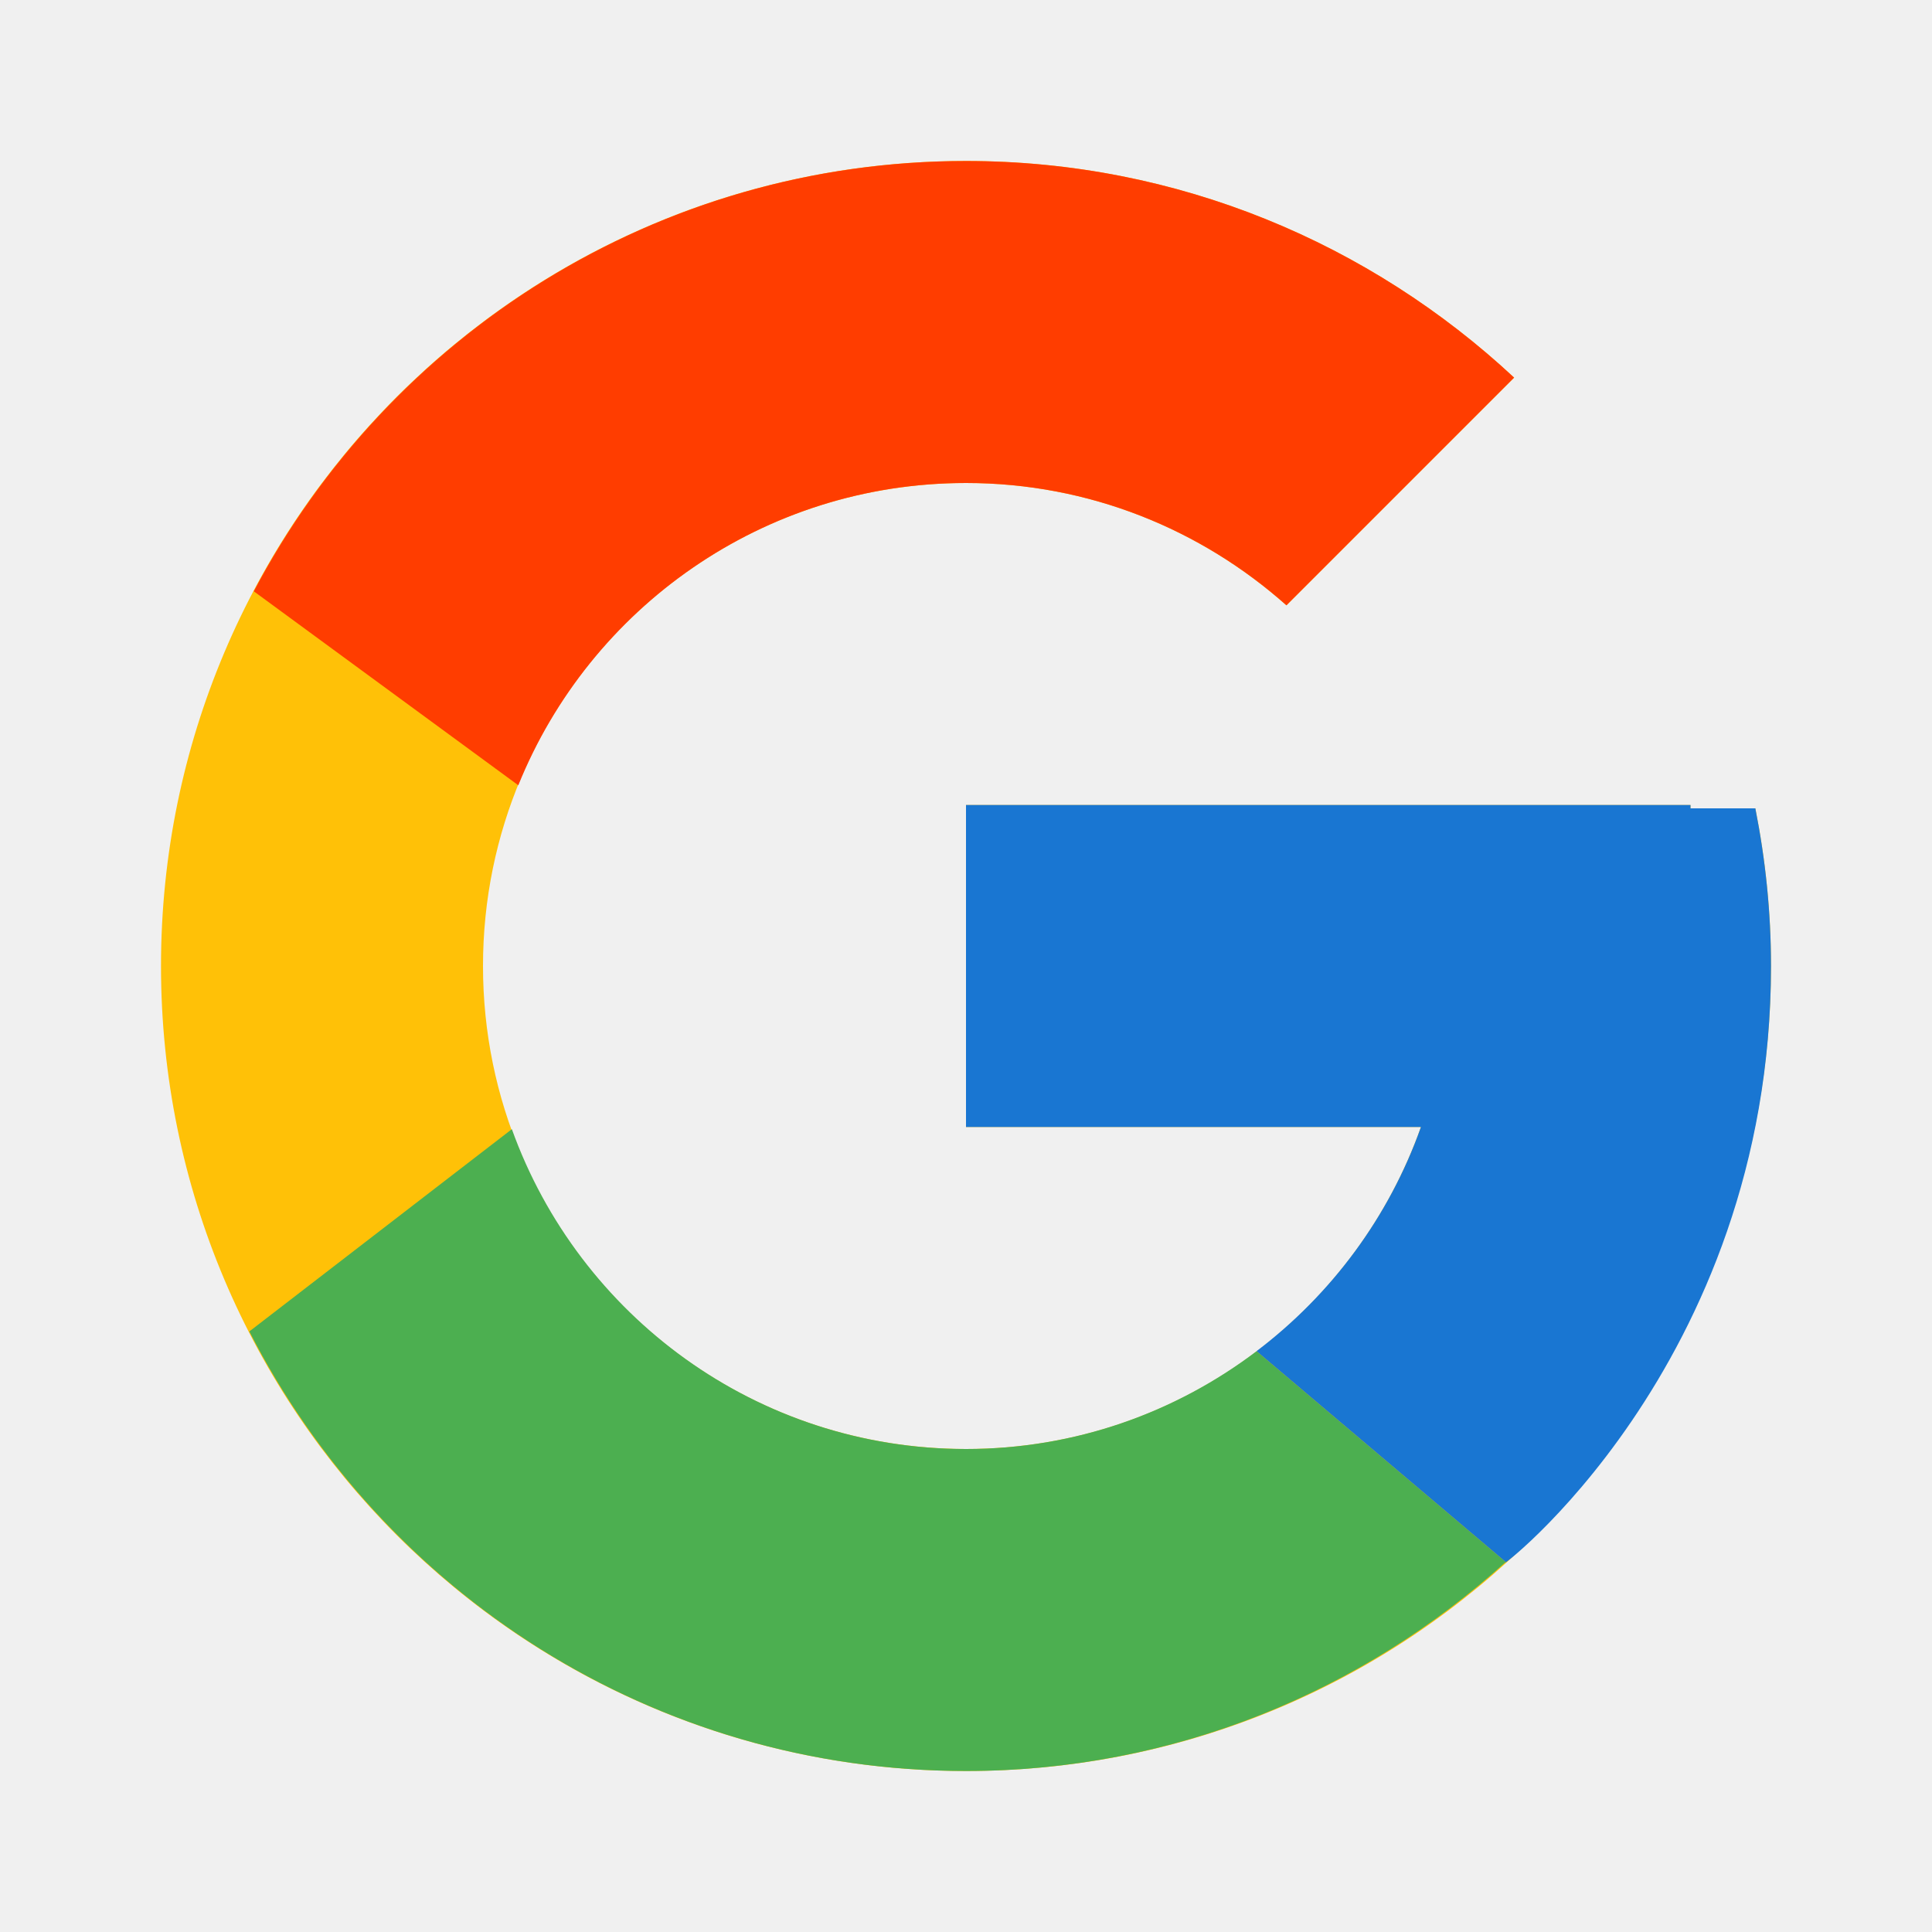
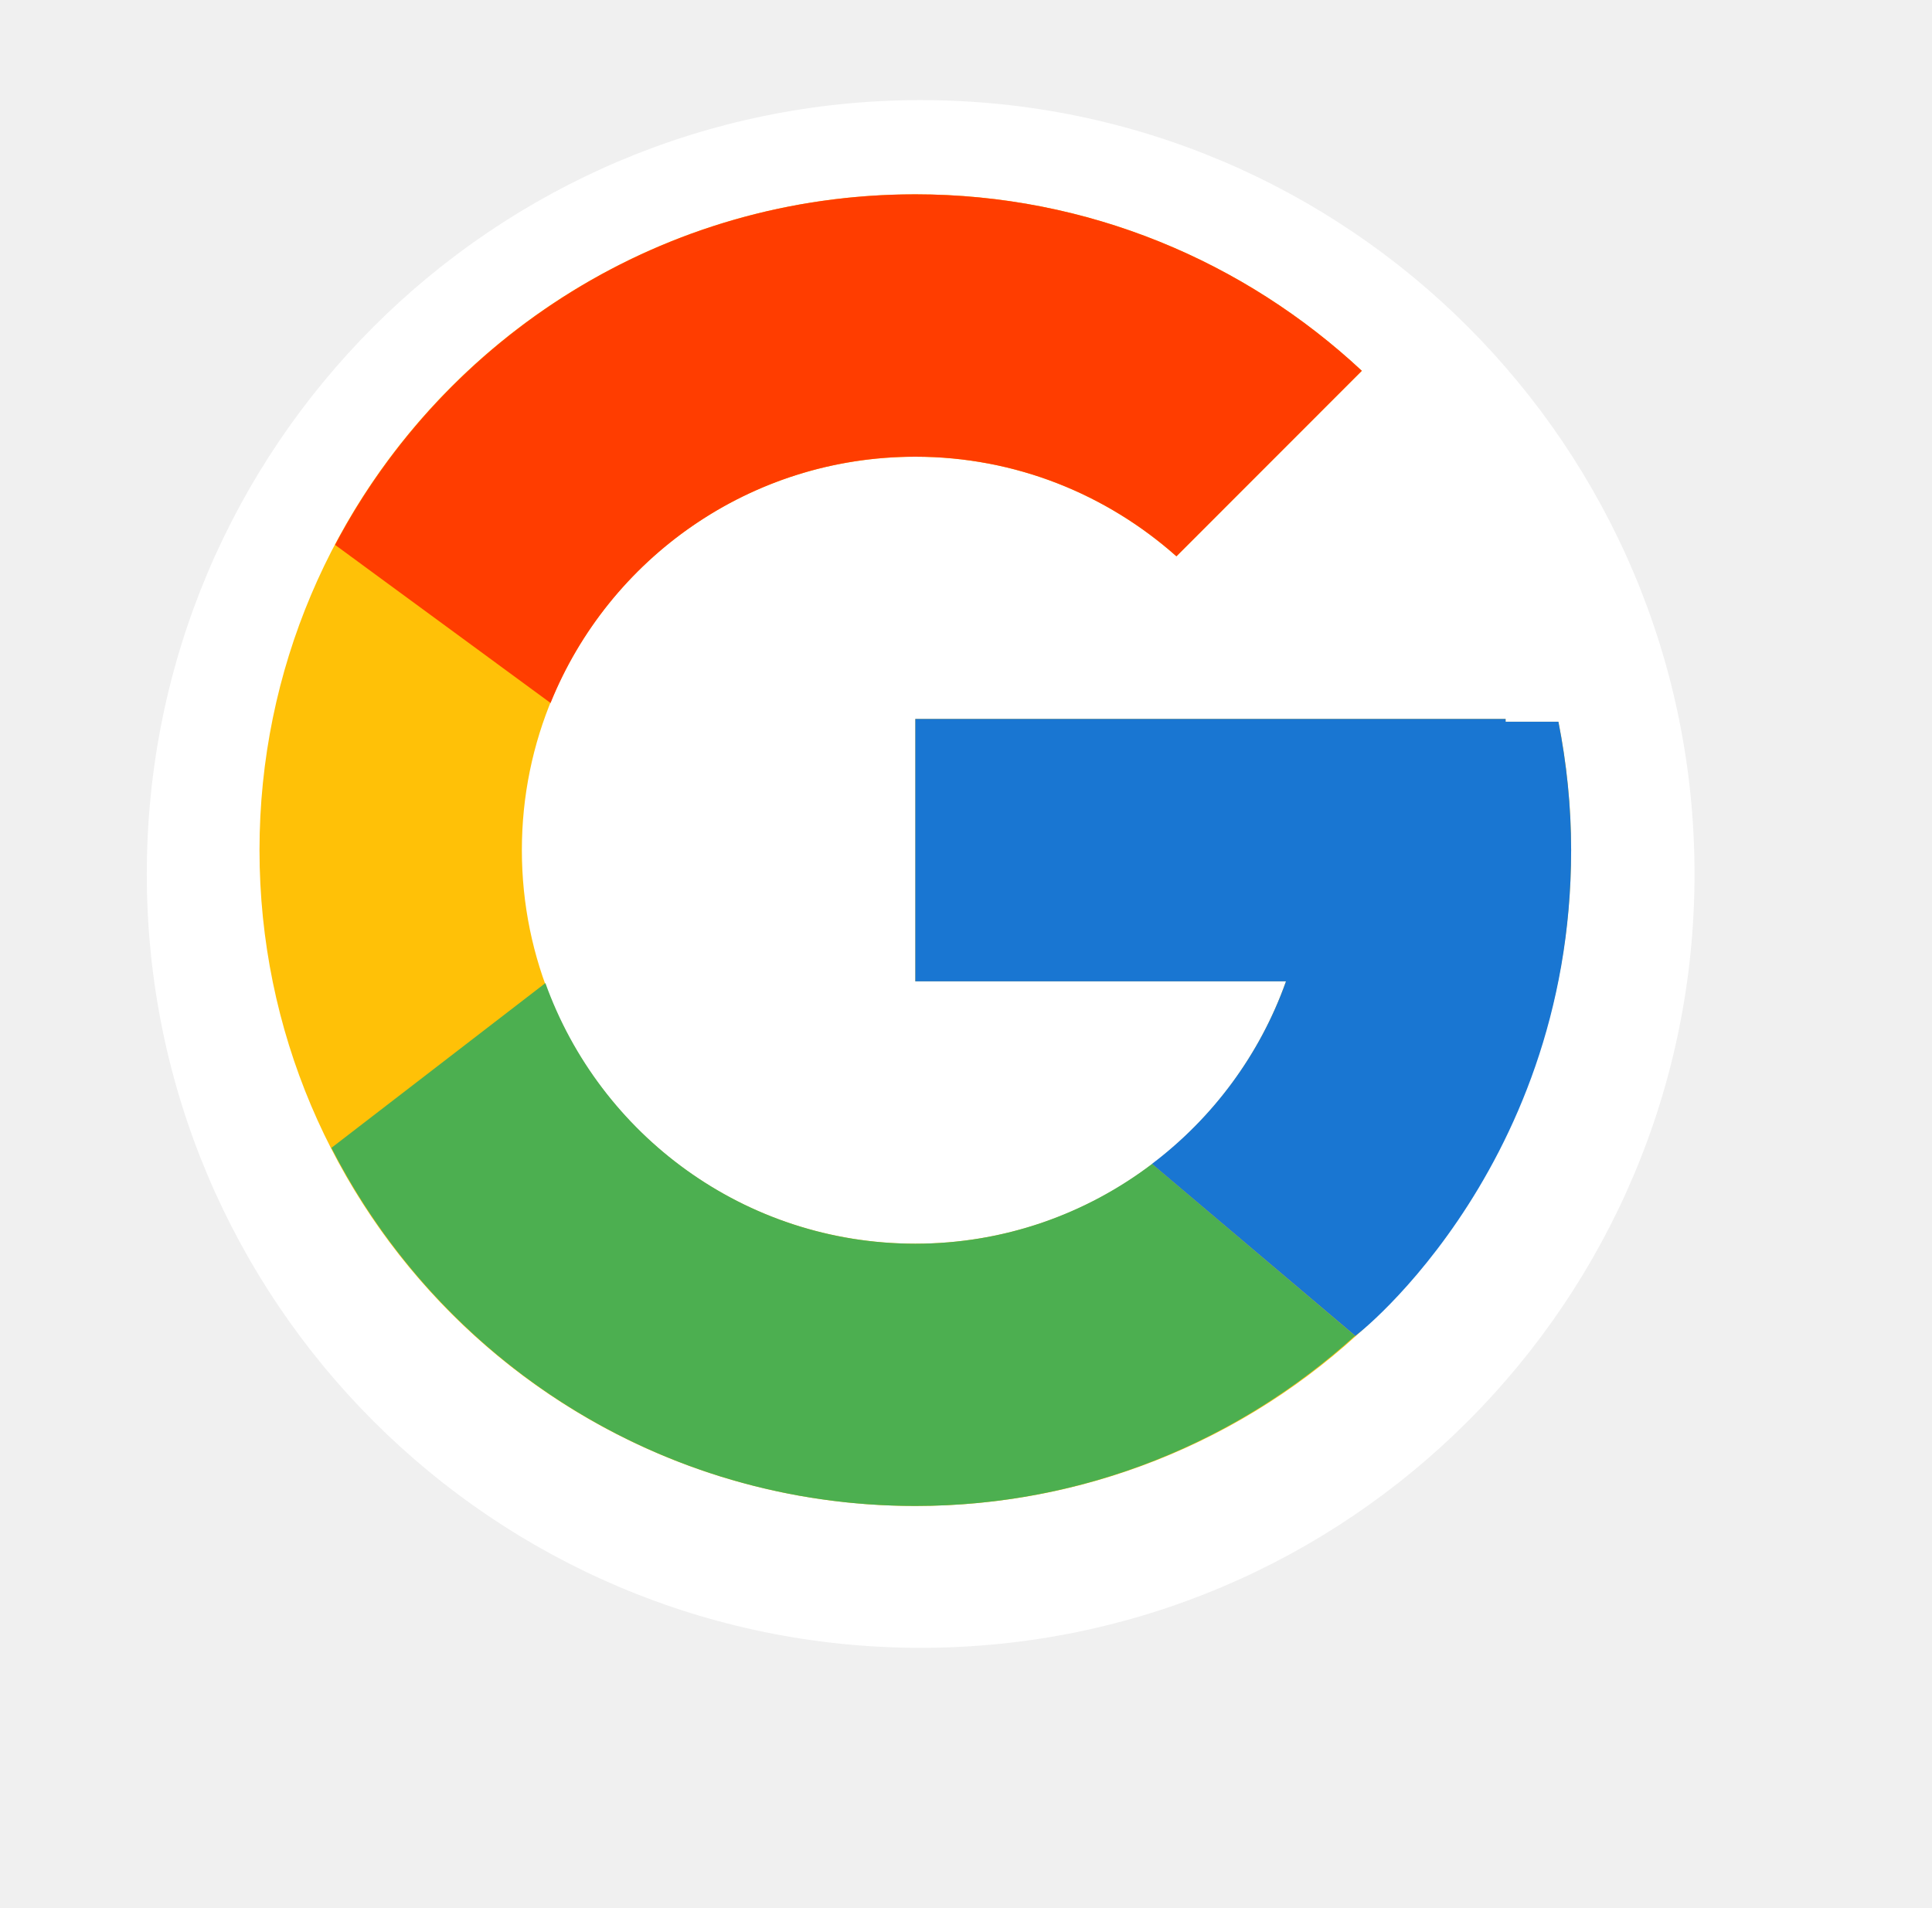
- <svg xmlns="http://www.w3.org/2000/svg" viewBox="0 0 48 48" width="48px" height="48px">
-   <path fill="#FFC107" d="M43.611,20.083H42V20H24v8h11.303c-1.649,4.657-6.08,8-11.303,8c-6.627,0-12-5.373-12-12c0-6.627,5.373-12,12-12c3.059,0,5.842,1.154,7.961,3.039l5.657-5.657C34.046,6.053,29.268,4,24,4C12.955,4,4,12.955,4,24c0,11.045,8.955,20,20,20c11.045,0,20-8.955,20-20C44,22.659,43.862,21.35,43.611,20.083z" />
-   <path fill="#FF3D00" d="M6.306,14.691l6.571,4.819C14.655,15.108,18.961,12,24,12c3.059,0,5.842,1.154,7.961,3.039l5.657-5.657C34.046,6.053,29.268,4,24,4C16.318,4,9.656,8.337,6.306,14.691z" />
-   <path fill="#4CAF50" d="M24,44c5.166,0,9.86-1.977,13.409-5.192l-6.19-5.238C29.211,35.091,26.715,36,24,36c-5.202,0-9.619-3.317-11.283-7.946l-6.522,5.025C9.505,39.556,16.227,44,24,44z" />
-   <path fill="#1976D2" d="M43.611,20.083H42V20H24v8h11.303c-0.792,2.237-2.231,4.166-4.087,5.571c0.001-0.001,0.002-0.001,0.003-0.002l6.19,5.238C36.971,39.205,44,34,44,24C44,22.659,43.862,21.35,43.611,20.083z" />
+ <svg xmlns="http://www.w3.org/2000/svg" width="80" zoomAndPan="magnify" viewBox="0 0 60 59.25" height="79" preserveAspectRatio="xMidYMid meet" version="1.0">
+   <defs>
+     <clipPath id="2e6475ba6c">
+       <path d="M 4.559 3.109 L 52.625 3.109 L 52.625 51.176 L 4.559 51.176 Z M 4.559 3.109 " clip-rule="nonzero" />
+     </clipPath>
+     <clipPath id="e4286f265b">
+       <path d="M 28.594 3.109 C 15.32 3.109 4.559 13.871 4.559 27.145 C 4.559 40.418 15.32 51.176 28.594 51.176 C 41.867 51.176 52.625 40.418 52.625 27.145 C 52.625 13.871 41.867 3.109 28.594 3.109 Z M 28.594 3.109 " clip-rule="nonzero" />
+     </clipPath>
+   </defs>
+   <g clip-path="url(#2e6475ba6c)">
+     <g clip-path="url(#e4286f265b)">
+       <path fill="#ffffff" d="M 4.559 3.109 L 52.625 3.109 L 52.625 51.176 L 4.559 51.176 Z M 4.559 3.109 " fill-opacity="1" fill-rule="nonzero" />
+     </g>
+   </g>
+   <path fill="#ffc107" d="M 48.398 22.414 L 46.758 22.414 L 46.758 22.328 L 28.426 22.328 L 28.426 30.477 L 39.938 30.477 C 38.258 35.219 33.746 38.625 28.426 38.625 C 21.676 38.625 16.207 33.152 16.207 26.402 C 16.207 19.656 21.676 14.184 28.426 14.184 C 31.543 14.184 34.375 15.359 36.535 17.277 L 42.293 11.516 C 38.656 8.125 33.789 6.035 28.426 6.035 C 17.18 6.035 8.059 15.156 8.059 26.402 C 8.059 37.652 17.18 46.77 28.426 46.77 C 39.676 46.77 48.793 37.652 48.793 26.402 C 48.793 25.039 48.652 23.703 48.398 22.414 Z M 48.398 22.414 " fill-opacity="1" fill-rule="nonzero" />
+   <path fill="#ff3d00" d="M 10.406 16.922 L 17.098 21.832 C 18.91 17.348 23.293 14.184 28.426 14.184 C 31.543 14.184 34.375 15.359 36.535 17.277 L 42.293 11.516 C 38.656 8.125 33.789 6.035 28.426 6.035 C 20.602 6.035 13.82 10.453 10.406 16.922 Z M 10.406 16.922 " fill-opacity="1" fill-rule="nonzero" />
+   <path fill="#4caf50" d="M 28.426 46.77 C 33.688 46.77 38.469 44.758 42.082 41.484 L 35.777 36.148 C 33.734 37.699 31.191 38.625 28.426 38.625 C 23.129 38.625 18.629 35.246 16.938 30.531 L 10.293 35.648 C 13.664 42.246 20.512 46.77 28.426 46.77 Z M 28.426 46.77 " fill-opacity="1" fill-rule="nonzero" />
+   <path fill="#1976d2" d="M 48.398 22.414 L 46.758 22.414 L 46.758 22.328 L 28.426 22.328 L 28.426 30.477 L 39.938 30.477 C 39.129 32.754 37.664 34.719 35.773 36.148 C 35.777 36.148 35.777 36.148 35.777 36.148 L 42.082 41.48 C 41.637 41.887 48.793 36.586 48.793 26.402 C 48.793 25.039 48.652 23.703 48.398 22.414 Z M 48.398 22.414 " fill-opacity="1" fill-rule="nonzero" />
</svg>
